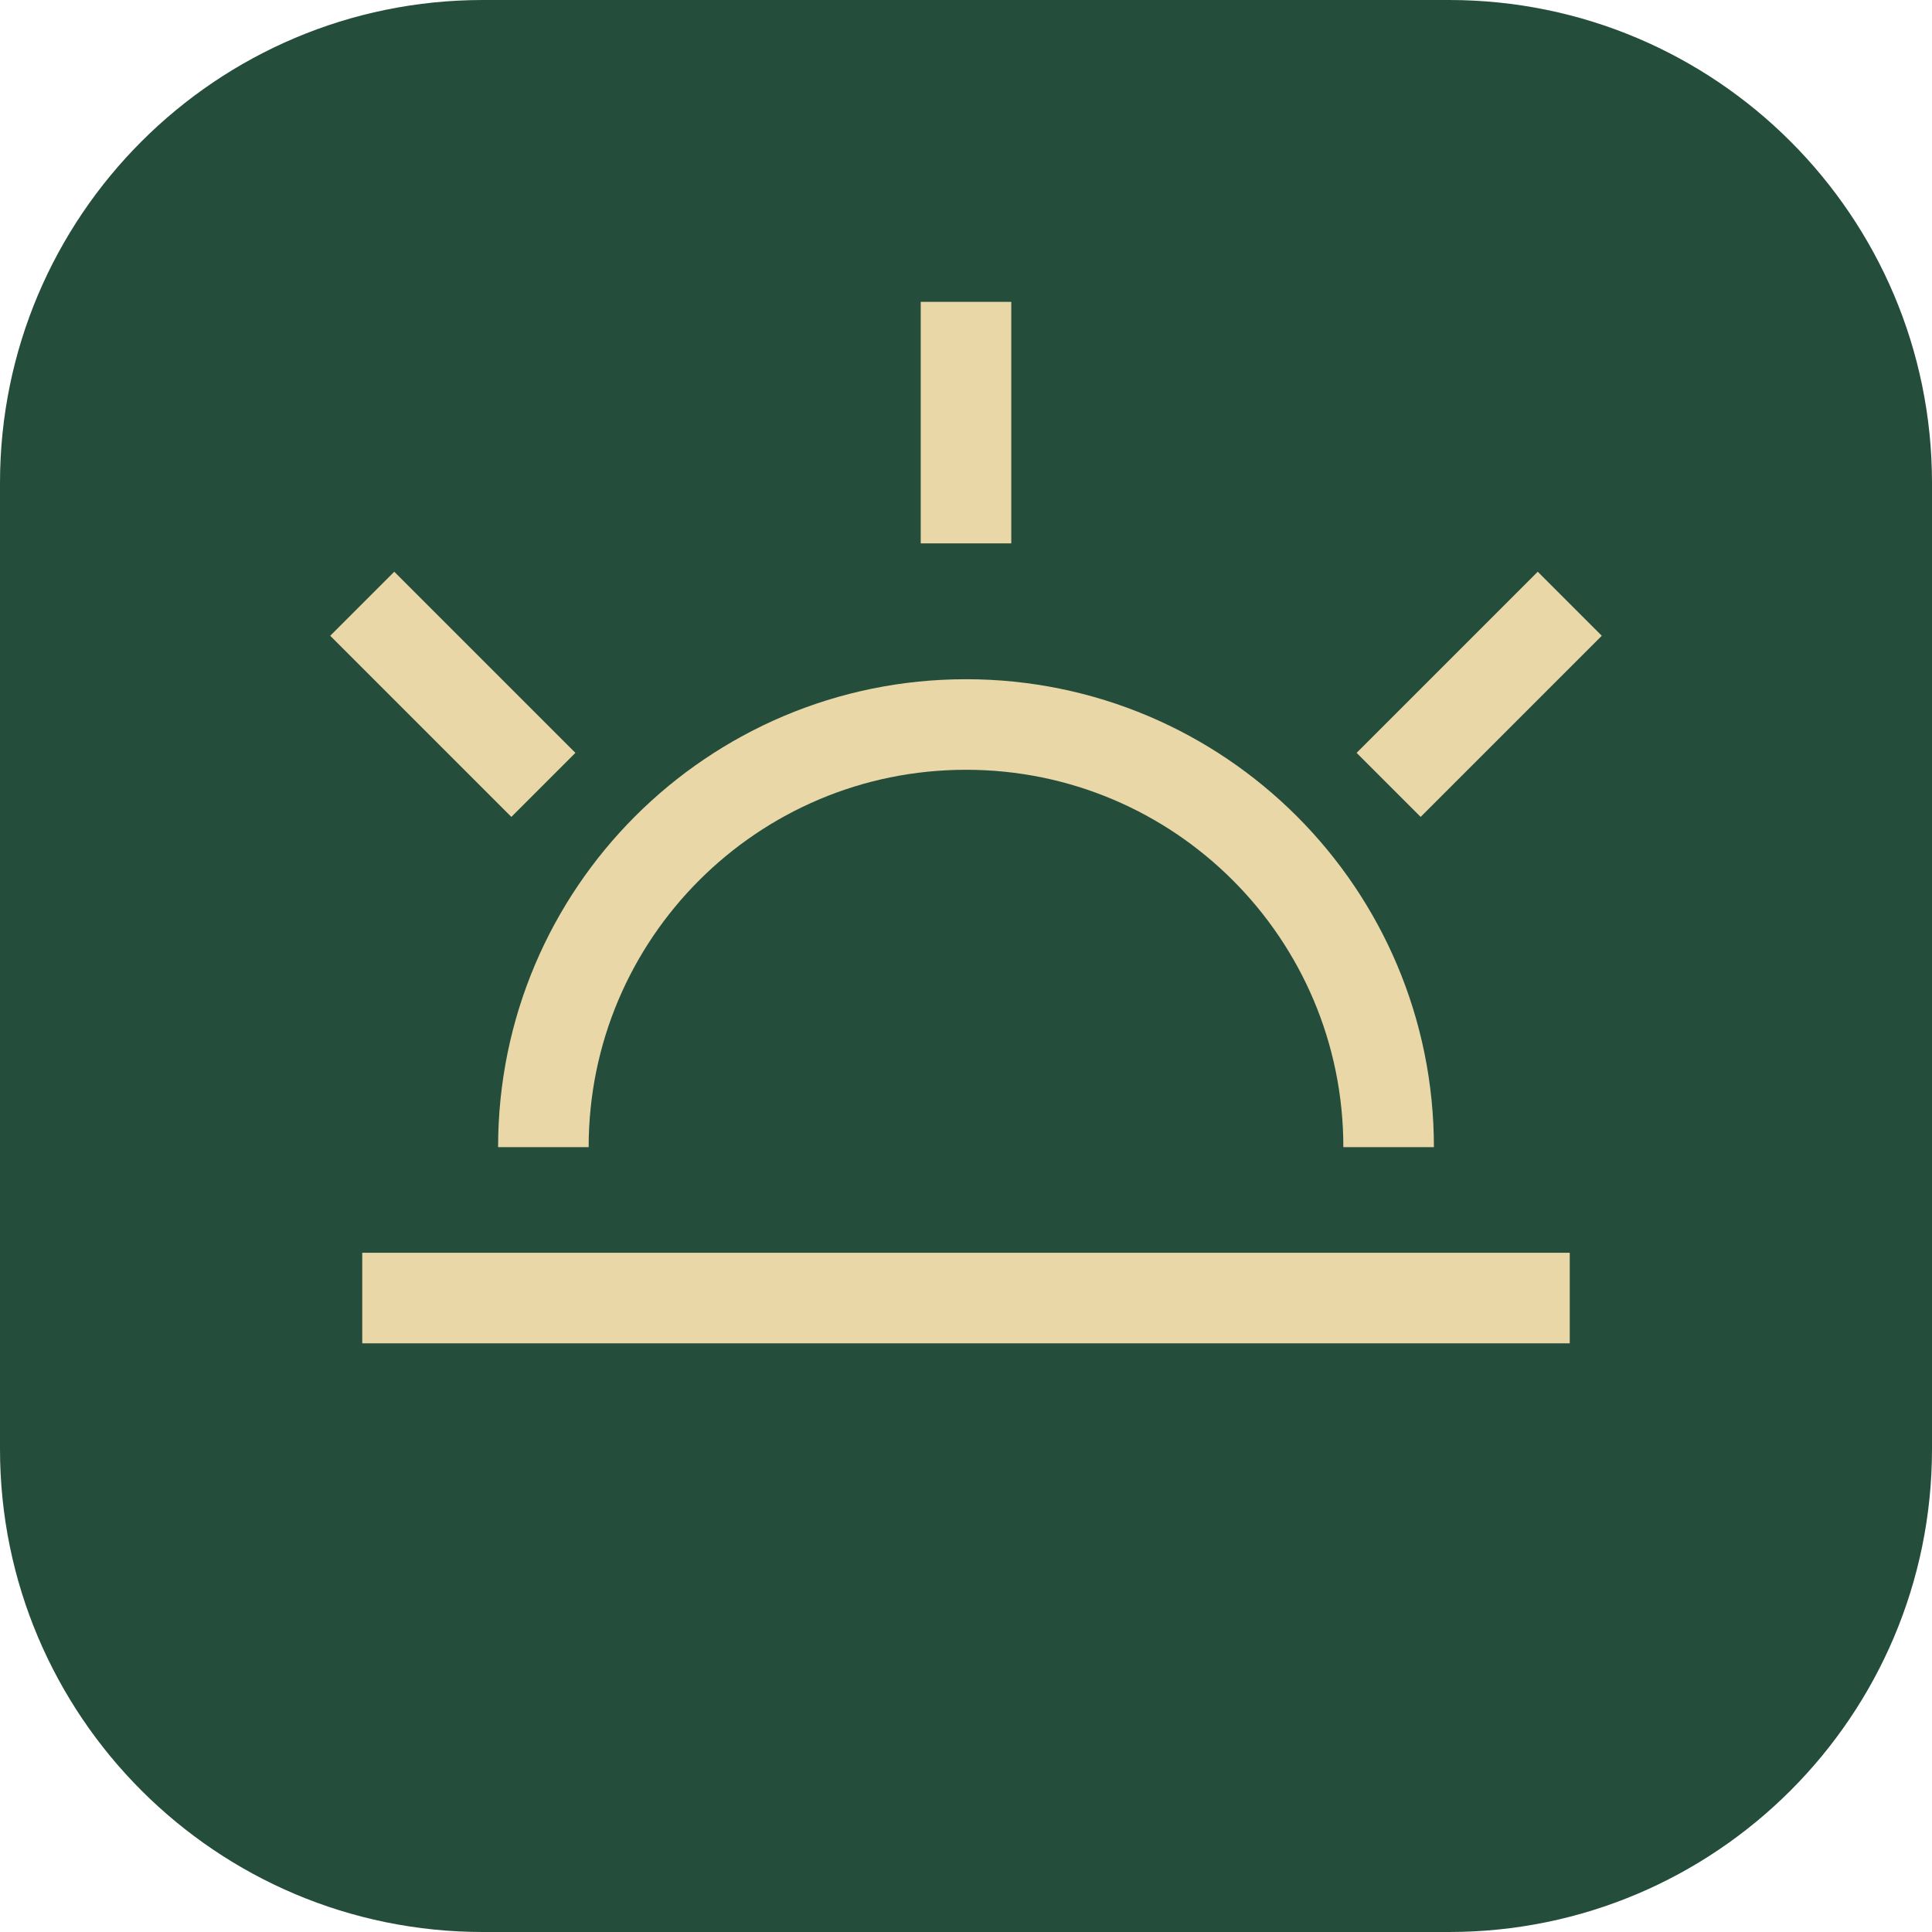
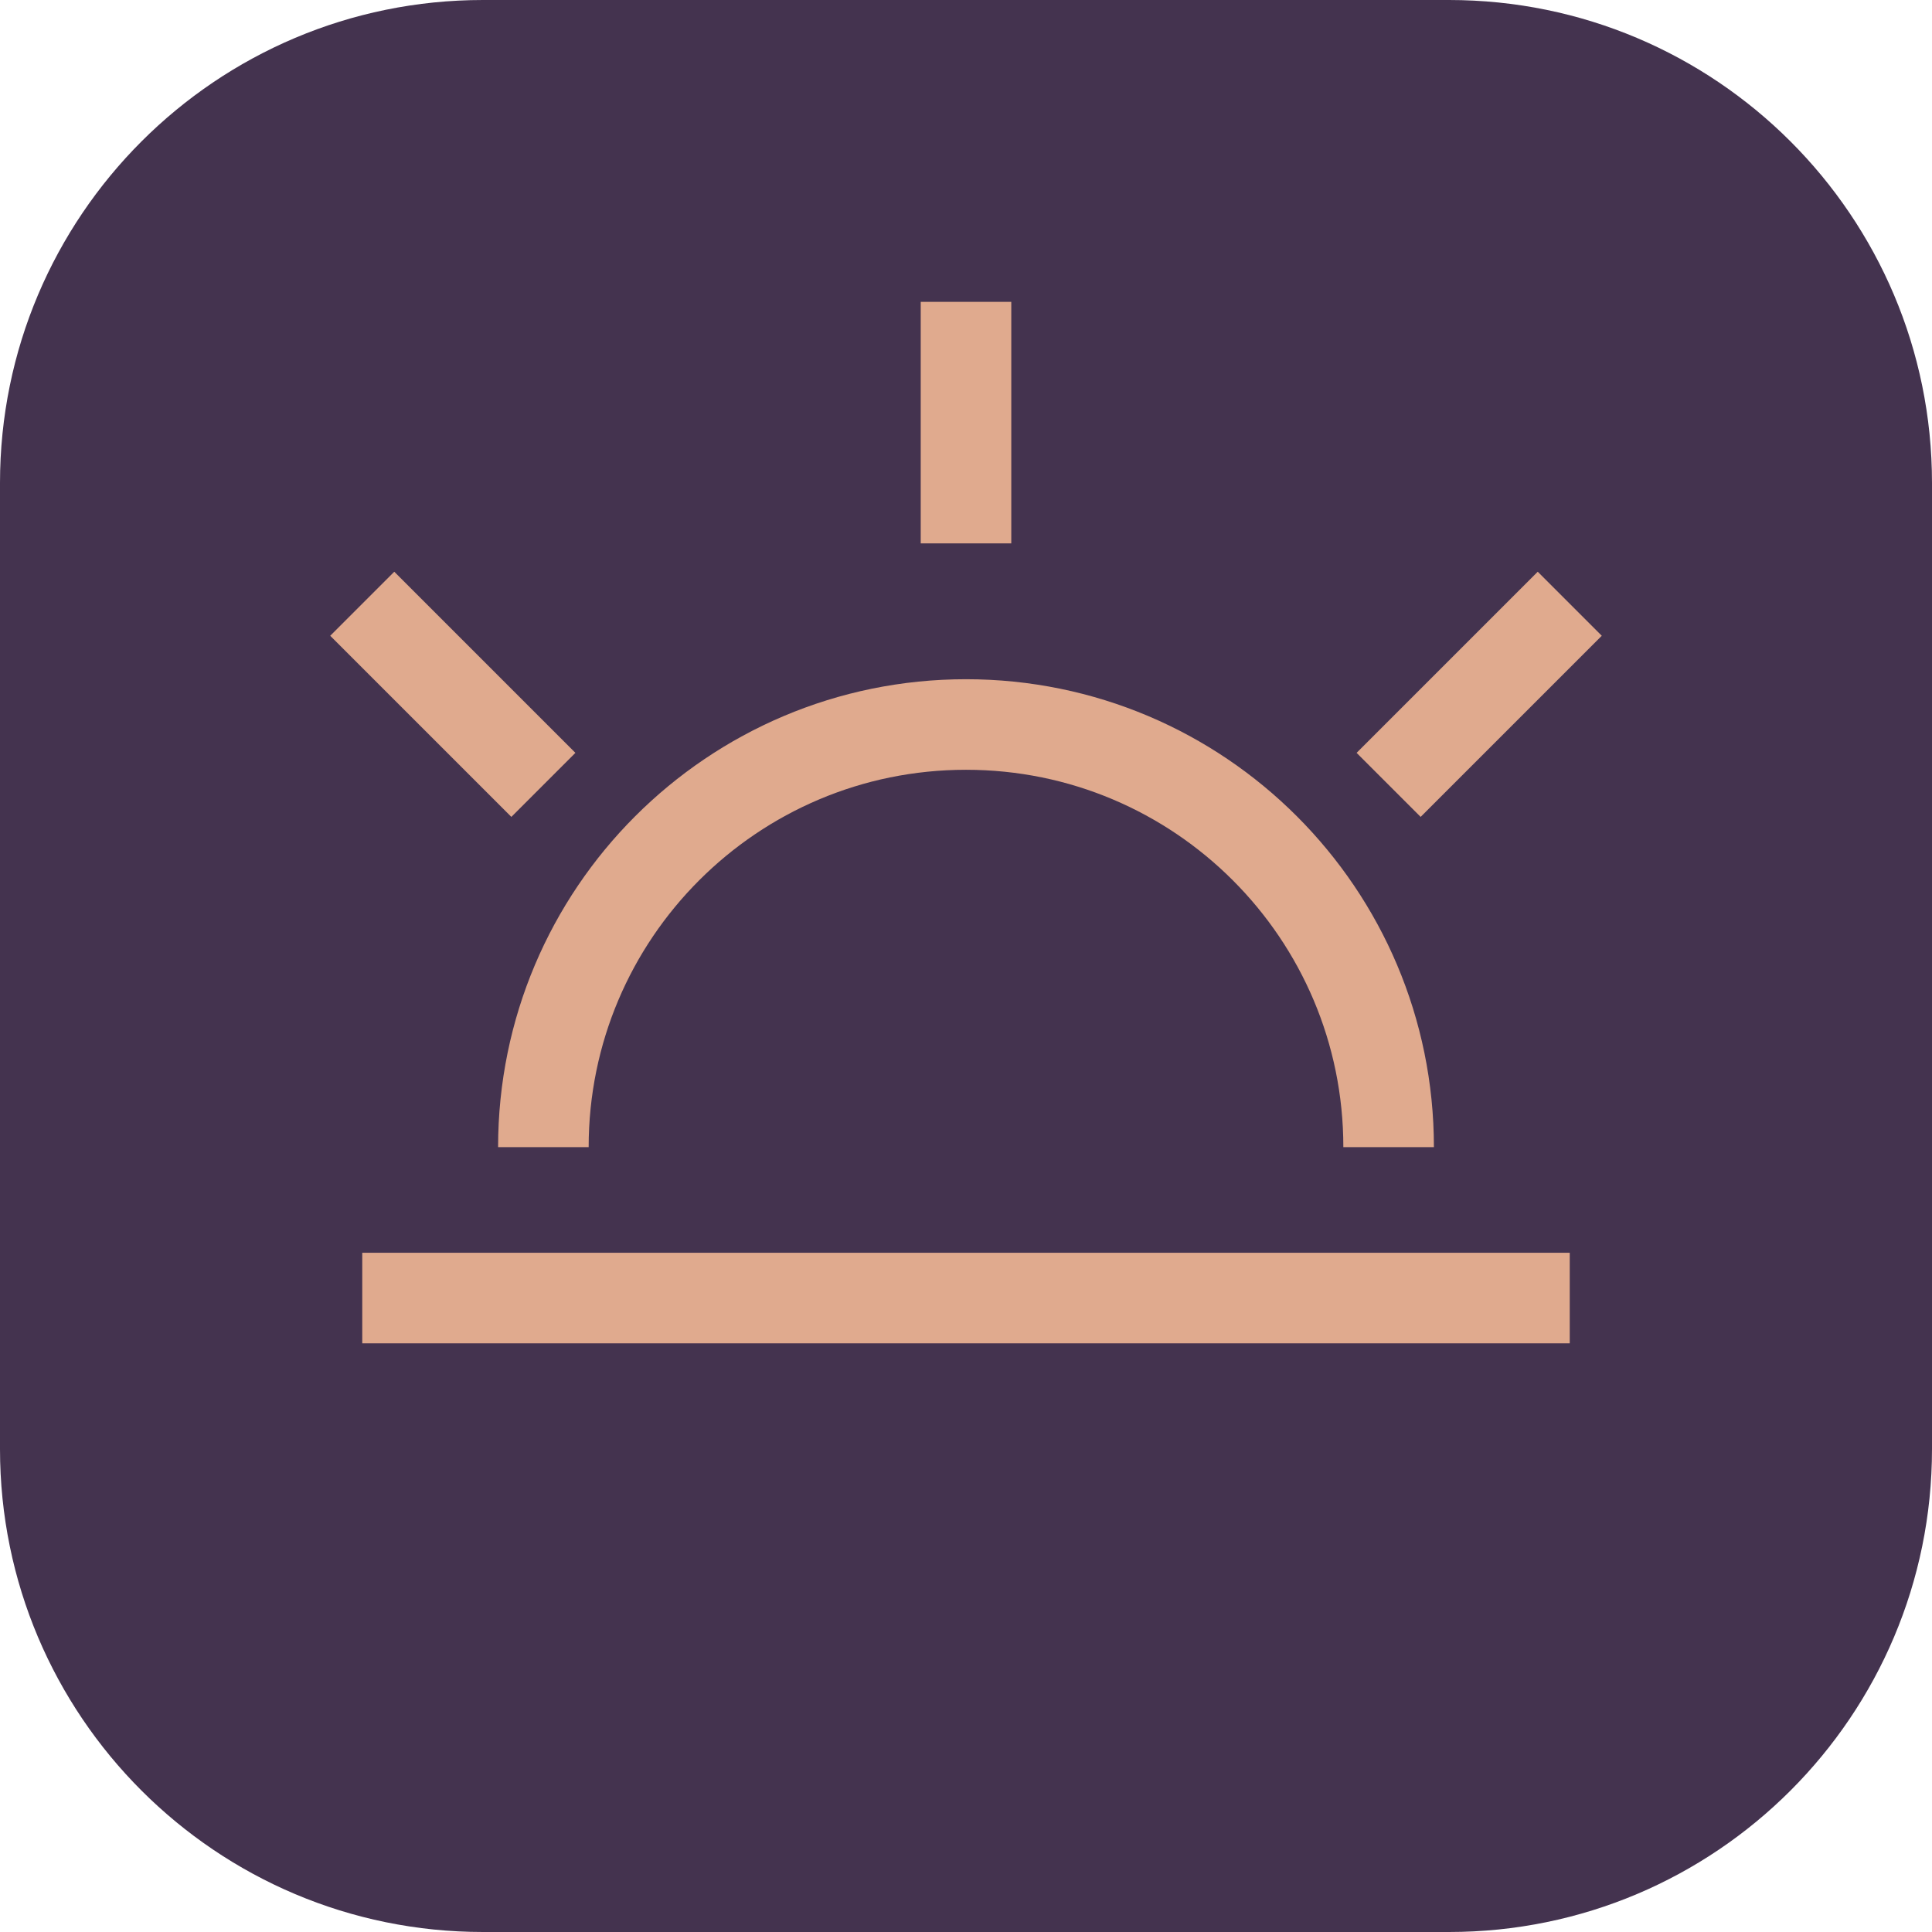
<svg xmlns="http://www.w3.org/2000/svg" viewBox="0 0 64 64">
-   <rect width="64" height="64" rx="16" fill="#244d3b" />
-   <path d="M12 43h40M18 38a14 14 0 0 1 28 0M32 10v8M12 20l6 6M52 20l-6 6" fill="none" stroke="#ead7a8" stroke-width="3" />
+   <rect width="64" height="64" rx="16" fill="#44334f" />
+   <path d="M12 43h40M18 38a14 14 0 0 1 28 0M32 10v8M12 20l6 6M52 20l-6 6" fill="none" stroke="#e0aa8e" stroke-width="3" />
</svg>
